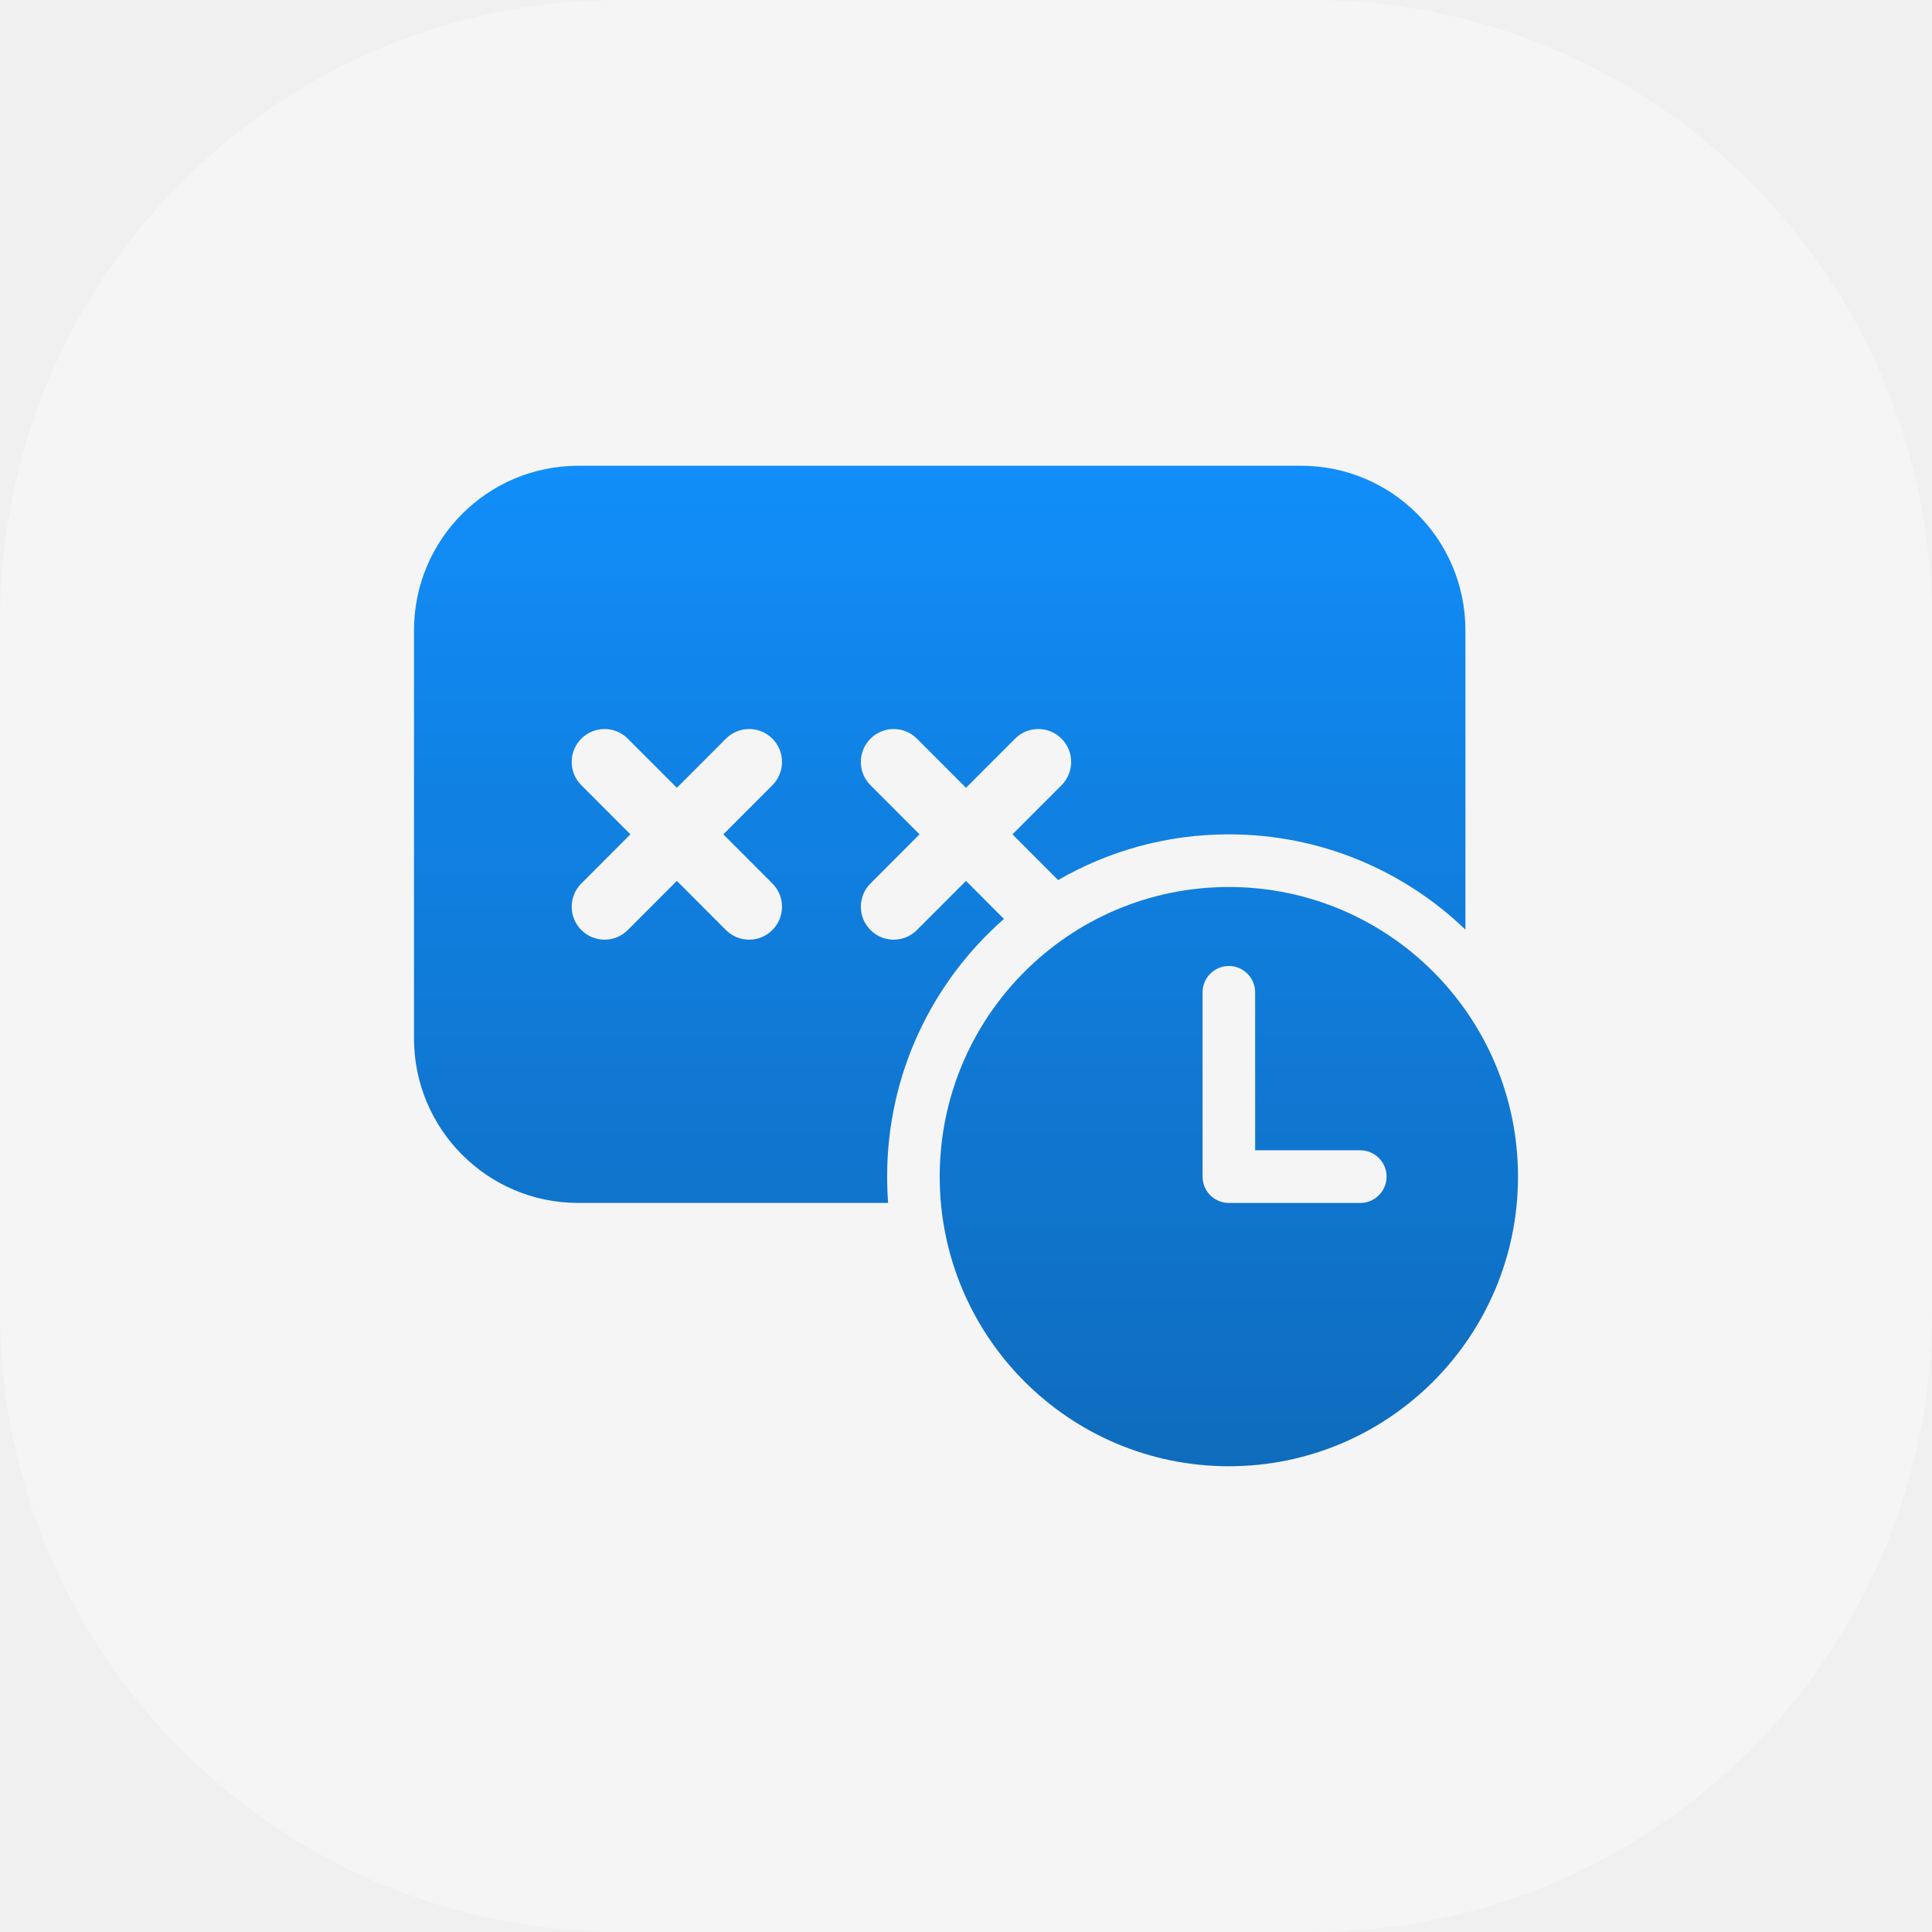
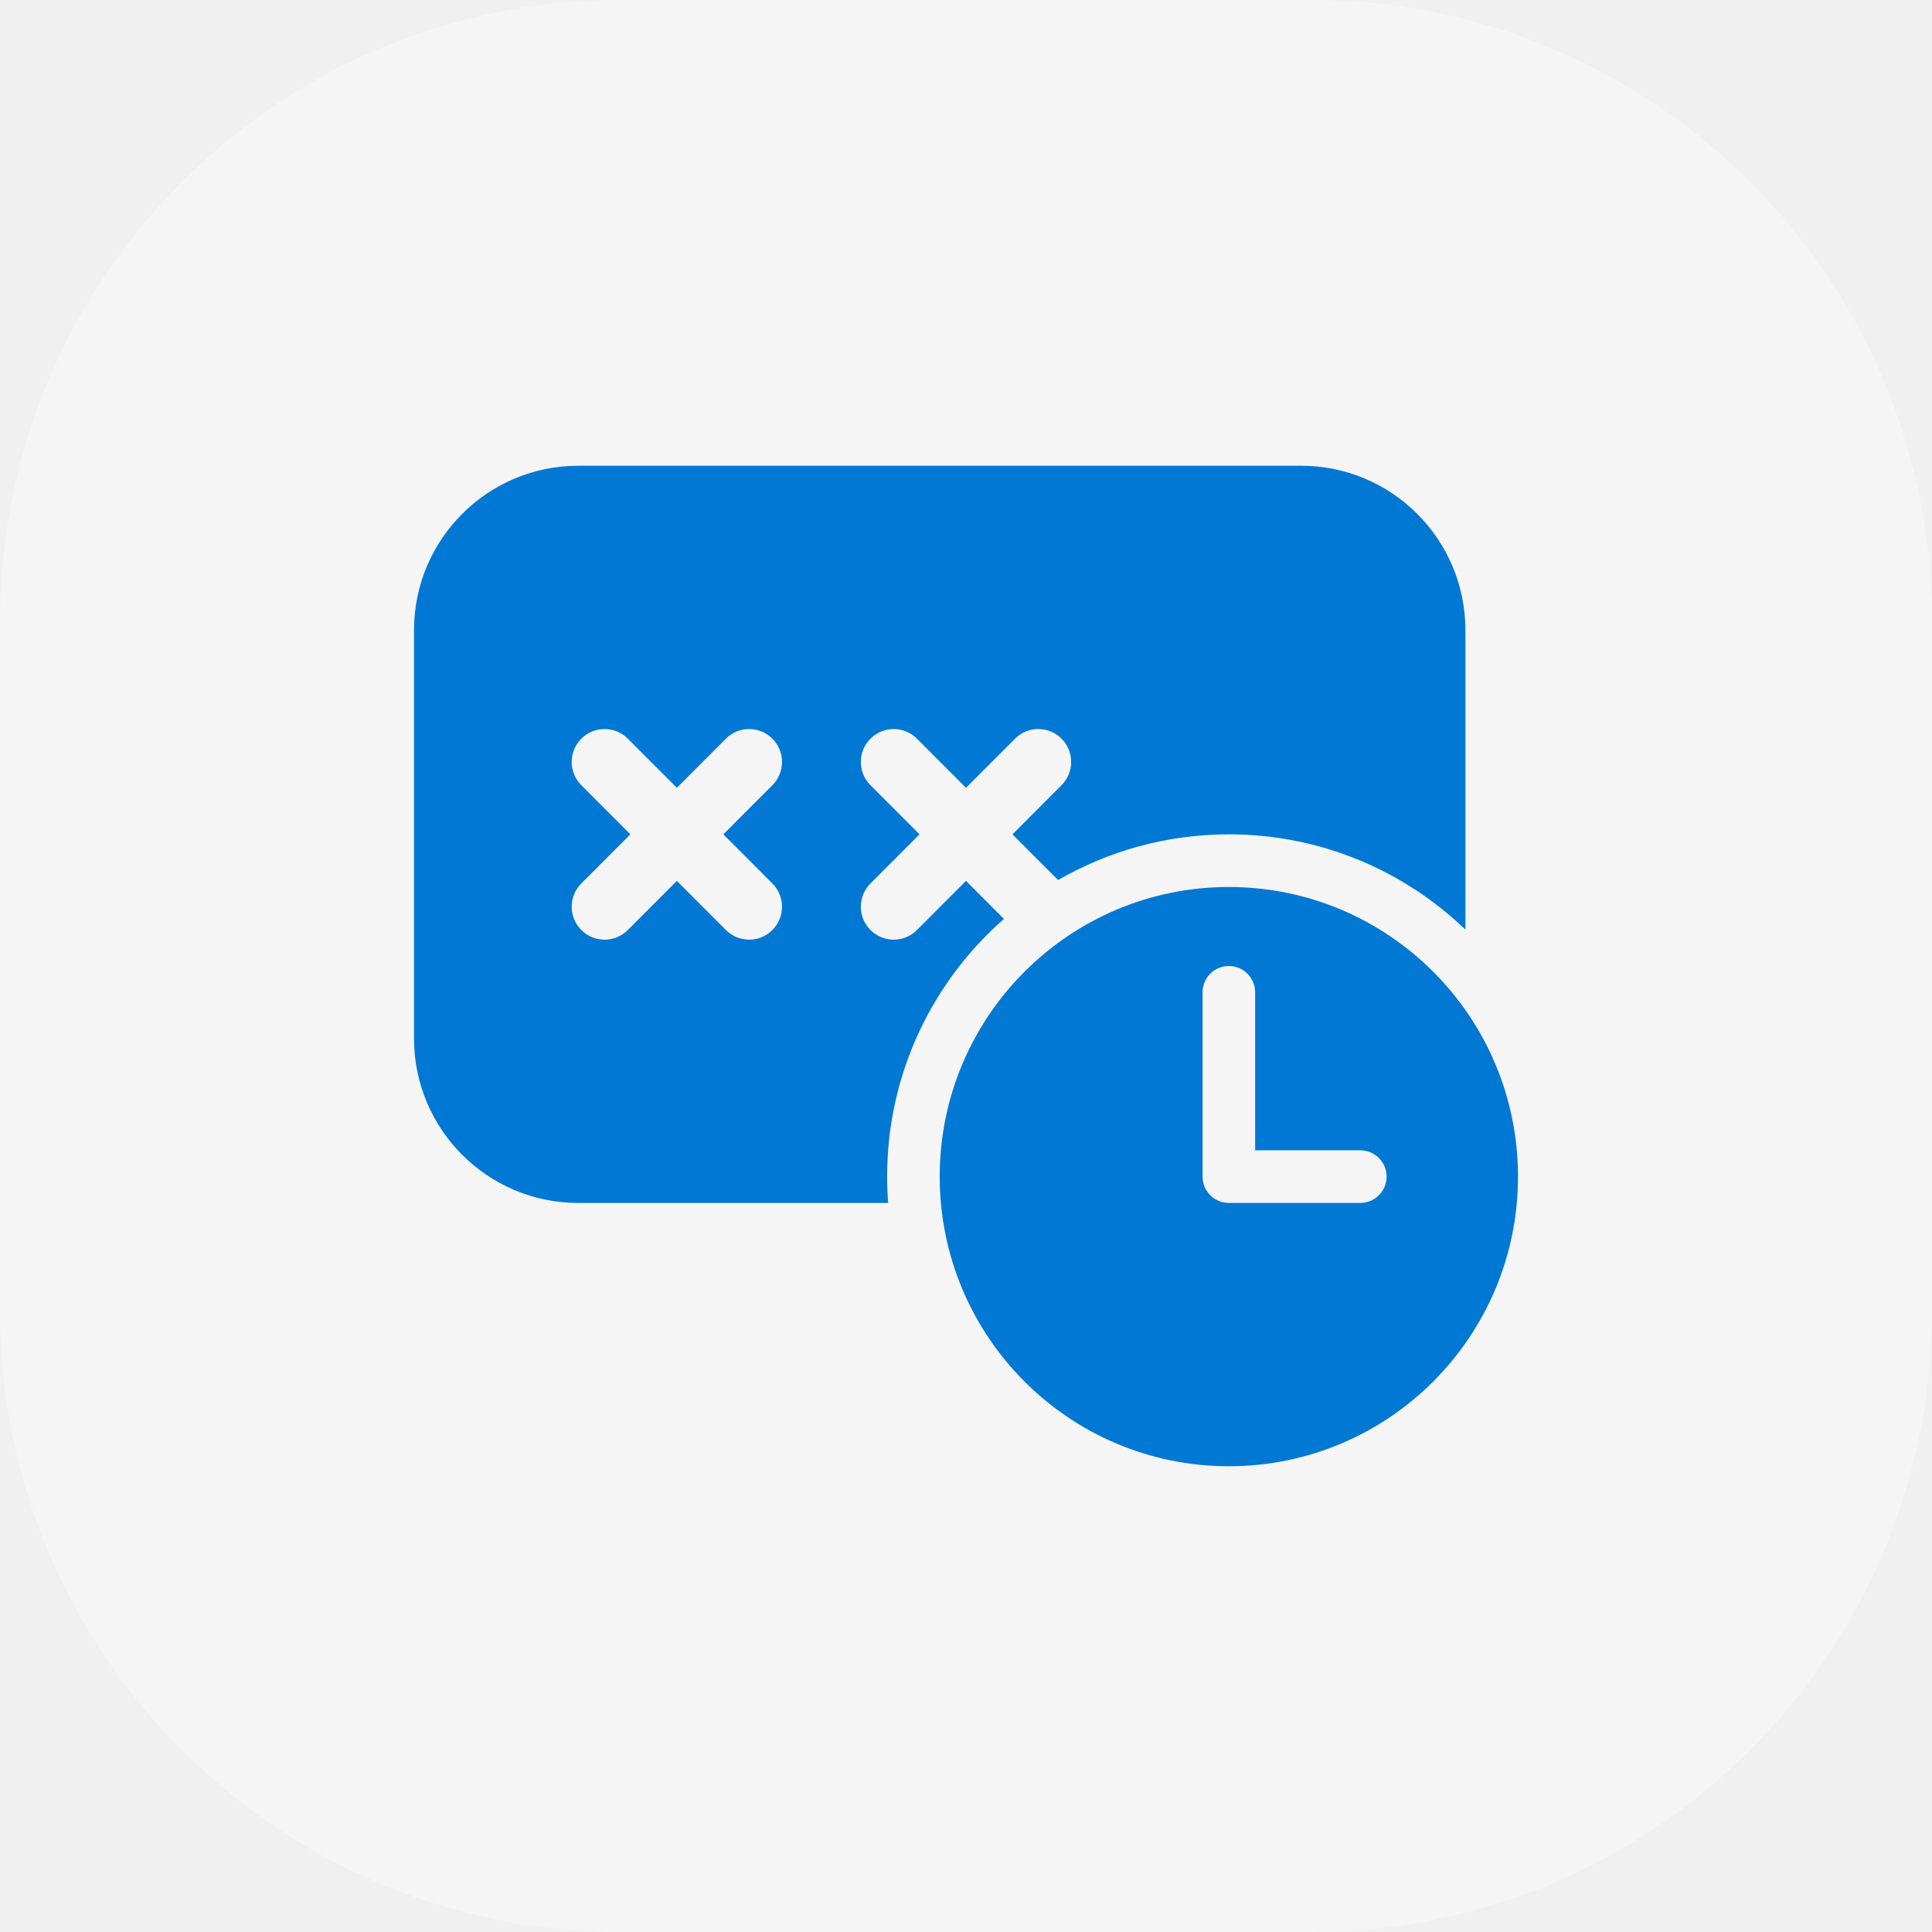
<svg xmlns="http://www.w3.org/2000/svg" width="56" height="56" viewBox="0 0 56 56" fill="none">
  <rect width="56" height="56" rx="18" fill="#F5F5F5" />
-   <g clip-path="url(#clip0_1355_56)">
-     <path d="M12 18.27C12 15.636 14.132 13.5 16.762 13.5H37.714C40.344 13.5 42.476 15.636 42.476 18.27V26.946C40.697 25.235 38.28 24.184 35.619 24.184C33.816 24.184 32.126 24.667 30.67 25.509L29.347 24.184L30.769 22.76C31.141 22.387 31.141 21.784 30.769 21.411C30.397 21.038 29.794 21.038 29.422 21.411L28 22.835L26.578 21.411C26.206 21.038 25.603 21.038 25.231 21.411C24.859 21.784 24.859 22.387 25.231 22.76L26.653 24.184L25.231 25.608C24.859 25.981 24.859 26.585 25.231 26.957C25.603 27.33 26.206 27.33 26.578 26.957L28 25.533L29.1 26.636C27.025 28.454 25.714 31.126 25.714 34.105C25.714 34.362 25.724 34.617 25.743 34.868H16.762C14.132 34.868 12 32.733 12 30.099V18.27ZM18.197 21.411C17.825 21.038 17.222 21.038 16.85 21.411C16.478 21.784 16.478 22.387 16.85 22.76L18.272 24.184L16.85 25.608C16.478 25.981 16.478 26.585 16.85 26.957C17.222 27.33 17.825 27.33 18.197 26.957L19.619 25.533L21.041 26.957C21.413 27.33 22.016 27.33 22.388 26.957C22.76 26.585 22.76 25.981 22.388 25.608L20.966 24.184L22.388 22.76C22.76 22.387 22.76 21.784 22.388 21.411C22.016 21.038 21.413 21.038 21.041 21.411L19.619 22.835L18.197 21.411ZM44 34.105C44 38.742 40.248 42.5 35.619 42.5C30.99 42.5 27.238 38.742 27.238 34.105C27.238 29.469 30.99 25.71 35.619 25.71C40.248 25.71 44 29.469 44 34.105ZM40.191 34.105C40.191 33.684 39.849 33.342 39.429 33.342H36.381V28.763C36.381 28.342 36.04 28 35.619 28C35.198 28 34.857 28.342 34.857 28.763V34.105C34.857 34.308 34.937 34.502 35.08 34.645C35.223 34.788 35.417 34.868 35.619 34.868H39.429C39.849 34.868 40.191 34.527 40.191 34.105Z" fill="url(#paint0_linear_1355_56)" />
+   <g clip-path="url(#clip0_1118_11727)">
+     <path d="M12 18.27C12 15.636 14.132 13.5 16.762 13.5H37.714C40.344 13.5 42.476 15.636 42.476 18.27V26.946C40.697 25.235 38.28 24.184 35.619 24.184C33.816 24.184 32.126 24.667 30.67 25.509L29.347 24.184L30.769 22.76C31.141 22.387 31.141 21.784 30.769 21.411C30.397 21.038 29.794 21.038 29.422 21.411L28 22.835L26.578 21.411C26.206 21.038 25.603 21.038 25.231 21.411C24.859 21.784 24.859 22.387 25.231 22.76L26.653 24.184L25.231 25.608C24.859 25.981 24.859 26.585 25.231 26.957C25.603 27.33 26.206 27.33 26.578 26.957L28 25.533L29.1 26.636C27.025 28.454 25.714 31.126 25.714 34.105C25.714 34.362 25.724 34.617 25.743 34.868H16.762C14.132 34.868 12 32.733 12 30.099V18.27ZM18.197 21.411C17.825 21.038 17.222 21.038 16.85 21.411C16.478 21.784 16.478 22.387 16.85 22.76L18.272 24.184L16.85 25.608C16.478 25.981 16.478 26.585 16.85 26.957C17.222 27.33 17.825 27.33 18.197 26.957L19.619 25.533L21.041 26.957C21.413 27.33 22.016 27.33 22.388 26.957C22.76 26.585 22.76 25.981 22.388 25.608L20.966 24.184L22.388 22.76C22.76 22.387 22.76 21.784 22.388 21.411C22.016 21.038 21.413 21.038 21.041 21.411L19.619 22.835L18.197 21.411ZM44 34.105C44 38.742 40.248 42.5 35.619 42.5C30.99 42.5 27.238 38.742 27.238 34.105C27.238 29.469 30.99 25.71 35.619 25.71C40.248 25.71 44 29.469 44 34.105ZM40.191 34.105C40.191 33.684 39.849 33.342 39.429 33.342H36.381V28.763C36.381 28.342 36.04 28 35.619 28C35.198 28 34.857 28.342 34.857 28.763V34.105C34.857 34.308 34.937 34.502 35.08 34.645C35.223 34.788 35.417 34.868 35.619 34.868H39.429C39.849 34.868 40.191 34.527 40.191 34.105Z" fill="url(#paint0_linear_1118_11727)" />
  </g>
  <defs>
-     <linearGradient id="paint0_linear_1355_56" x1="28" y1="13.5" x2="28" y2="42.5" gradientUnits="userSpaceOnUse">
-       <stop stop-color="#118EFA" />
-       <stop offset="0.33" stop-color="#1081E3" />
-       <stop offset="1" stop-color="#0F6CBD" />
+     <linearGradient id="paint0_linear_1118_11727" x1="28" y1="13.5" x2="28" y2="42.5" gradientUnits="userSpaceOnUse">
+       <stop offset="1" stop-color="#0078D4" />
    </linearGradient>
-     <clipPath id="clip0_1355_56">
+     <clipPath id="clip0_1118_11727">
      <rect width="32" height="29" fill="white" transform="translate(12 13.5)" />
    </clipPath>
  </defs>
</svg>
